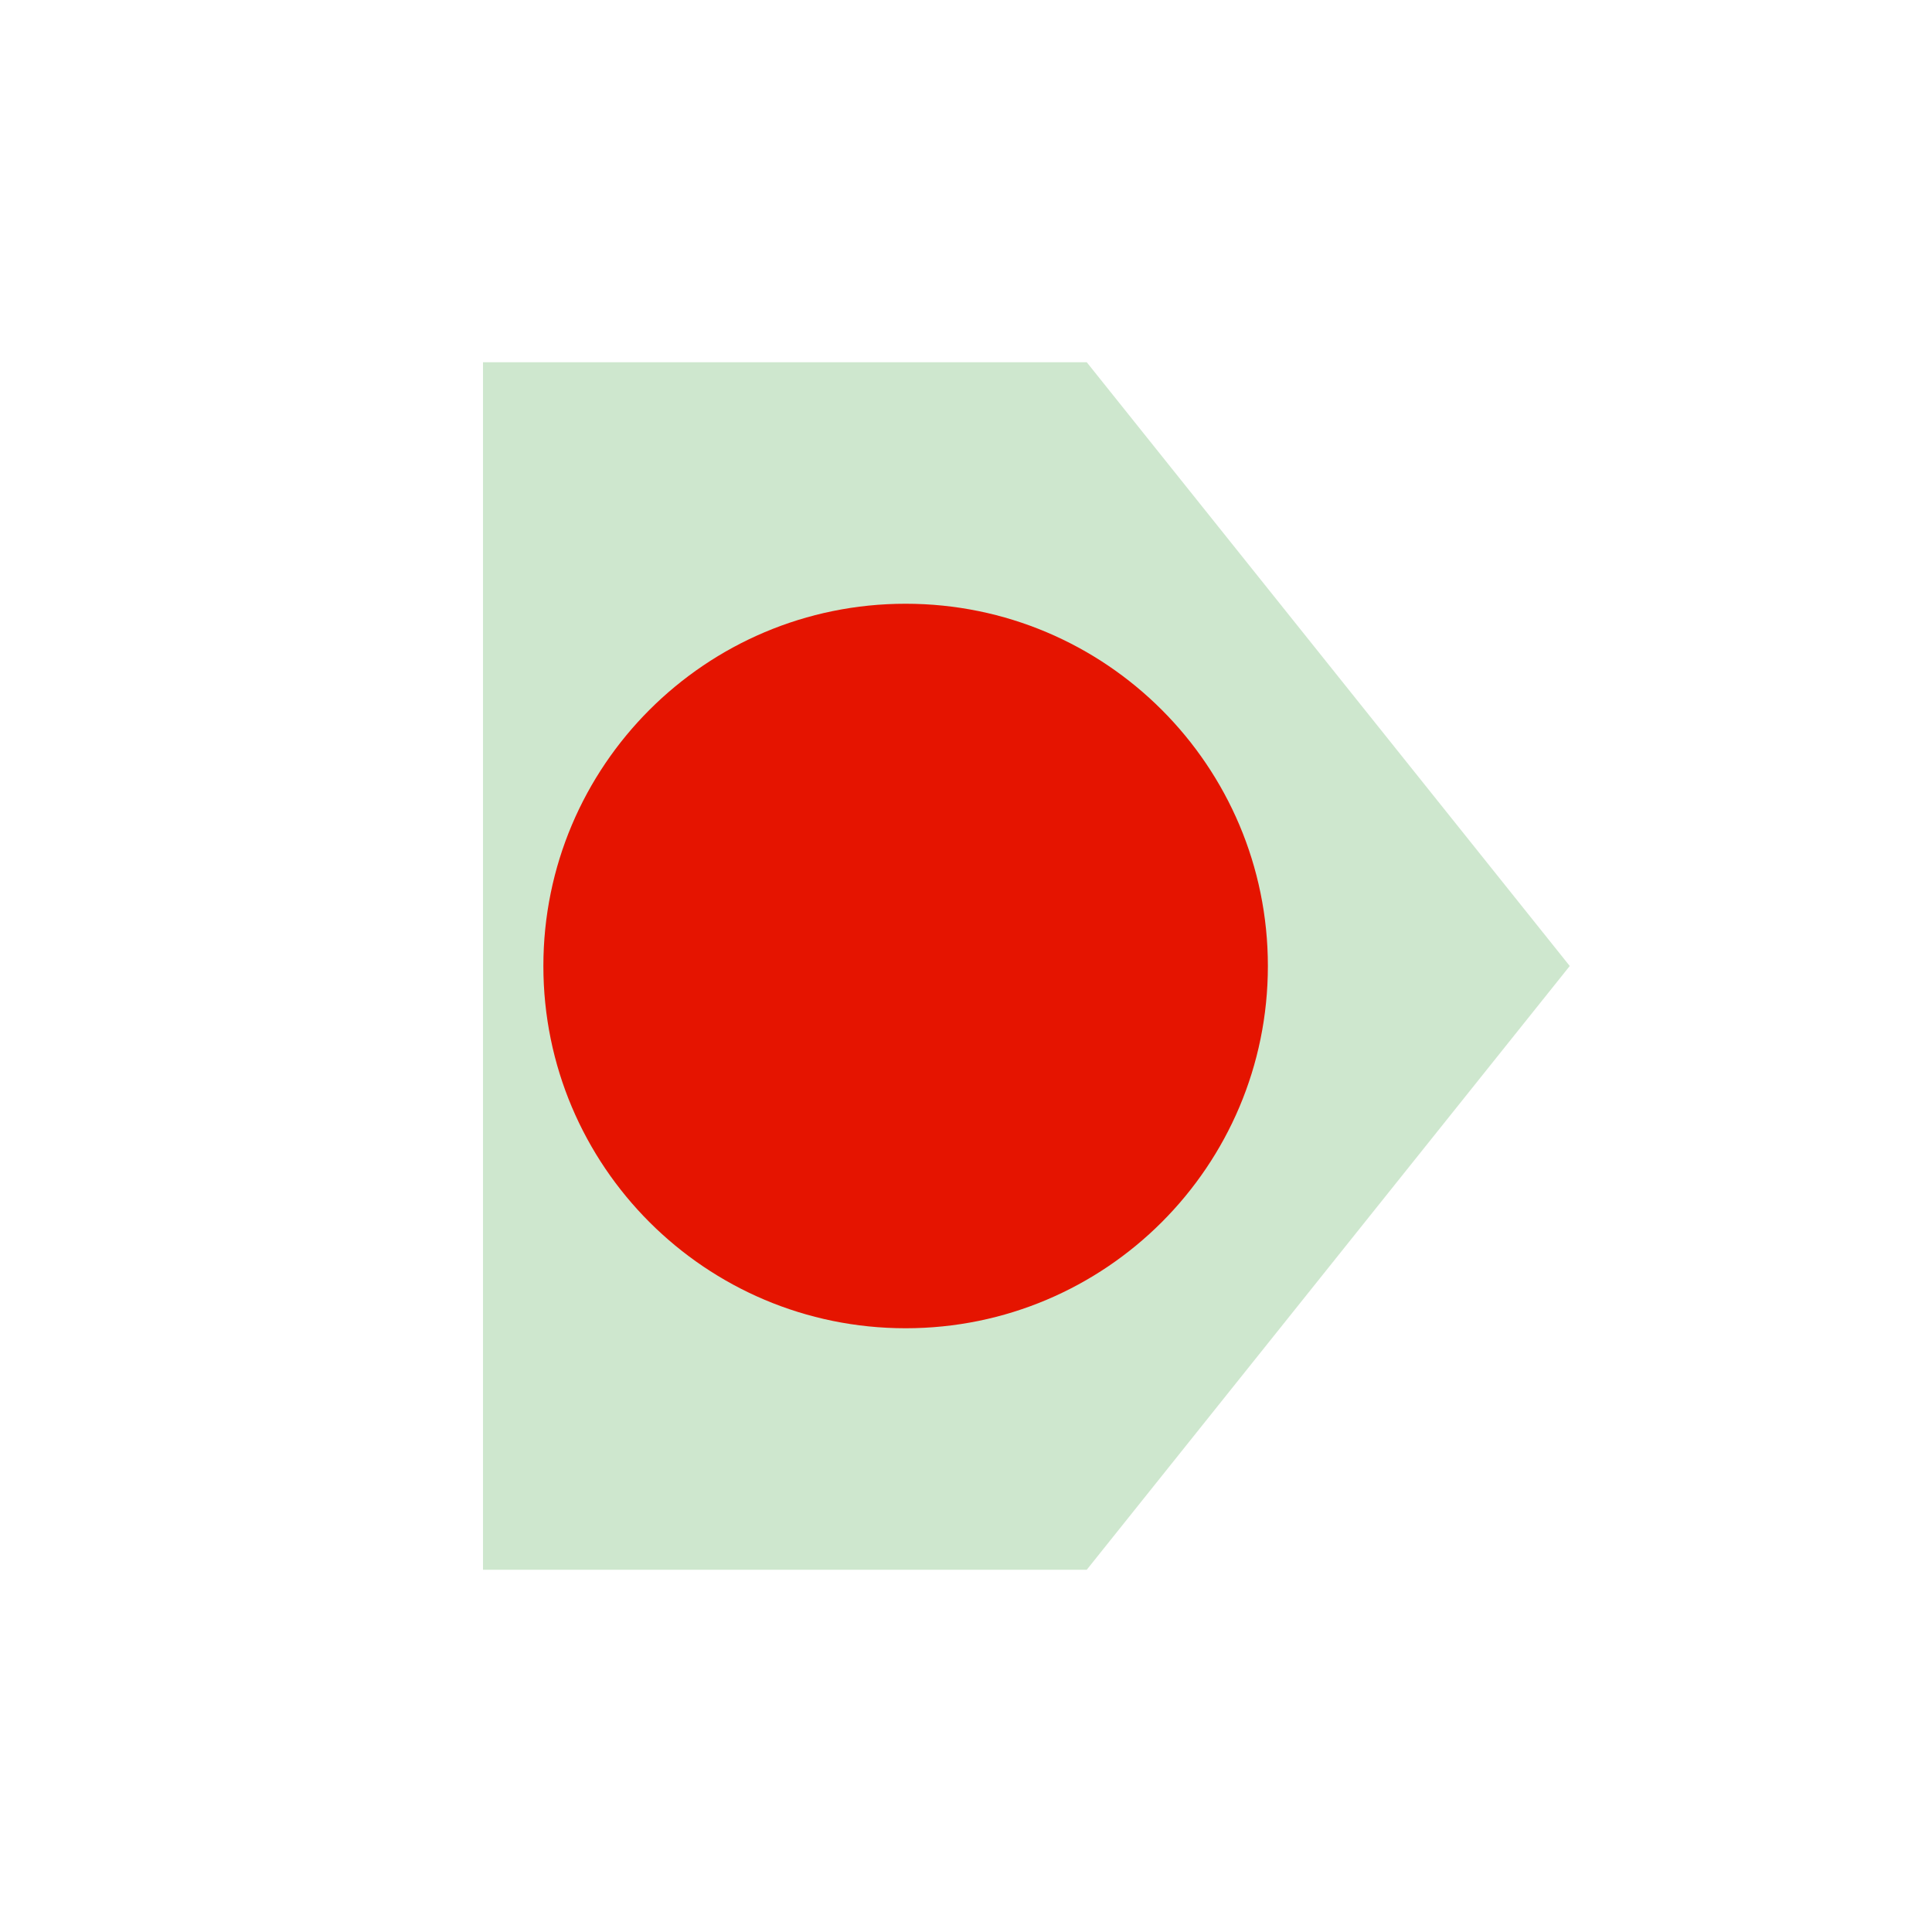
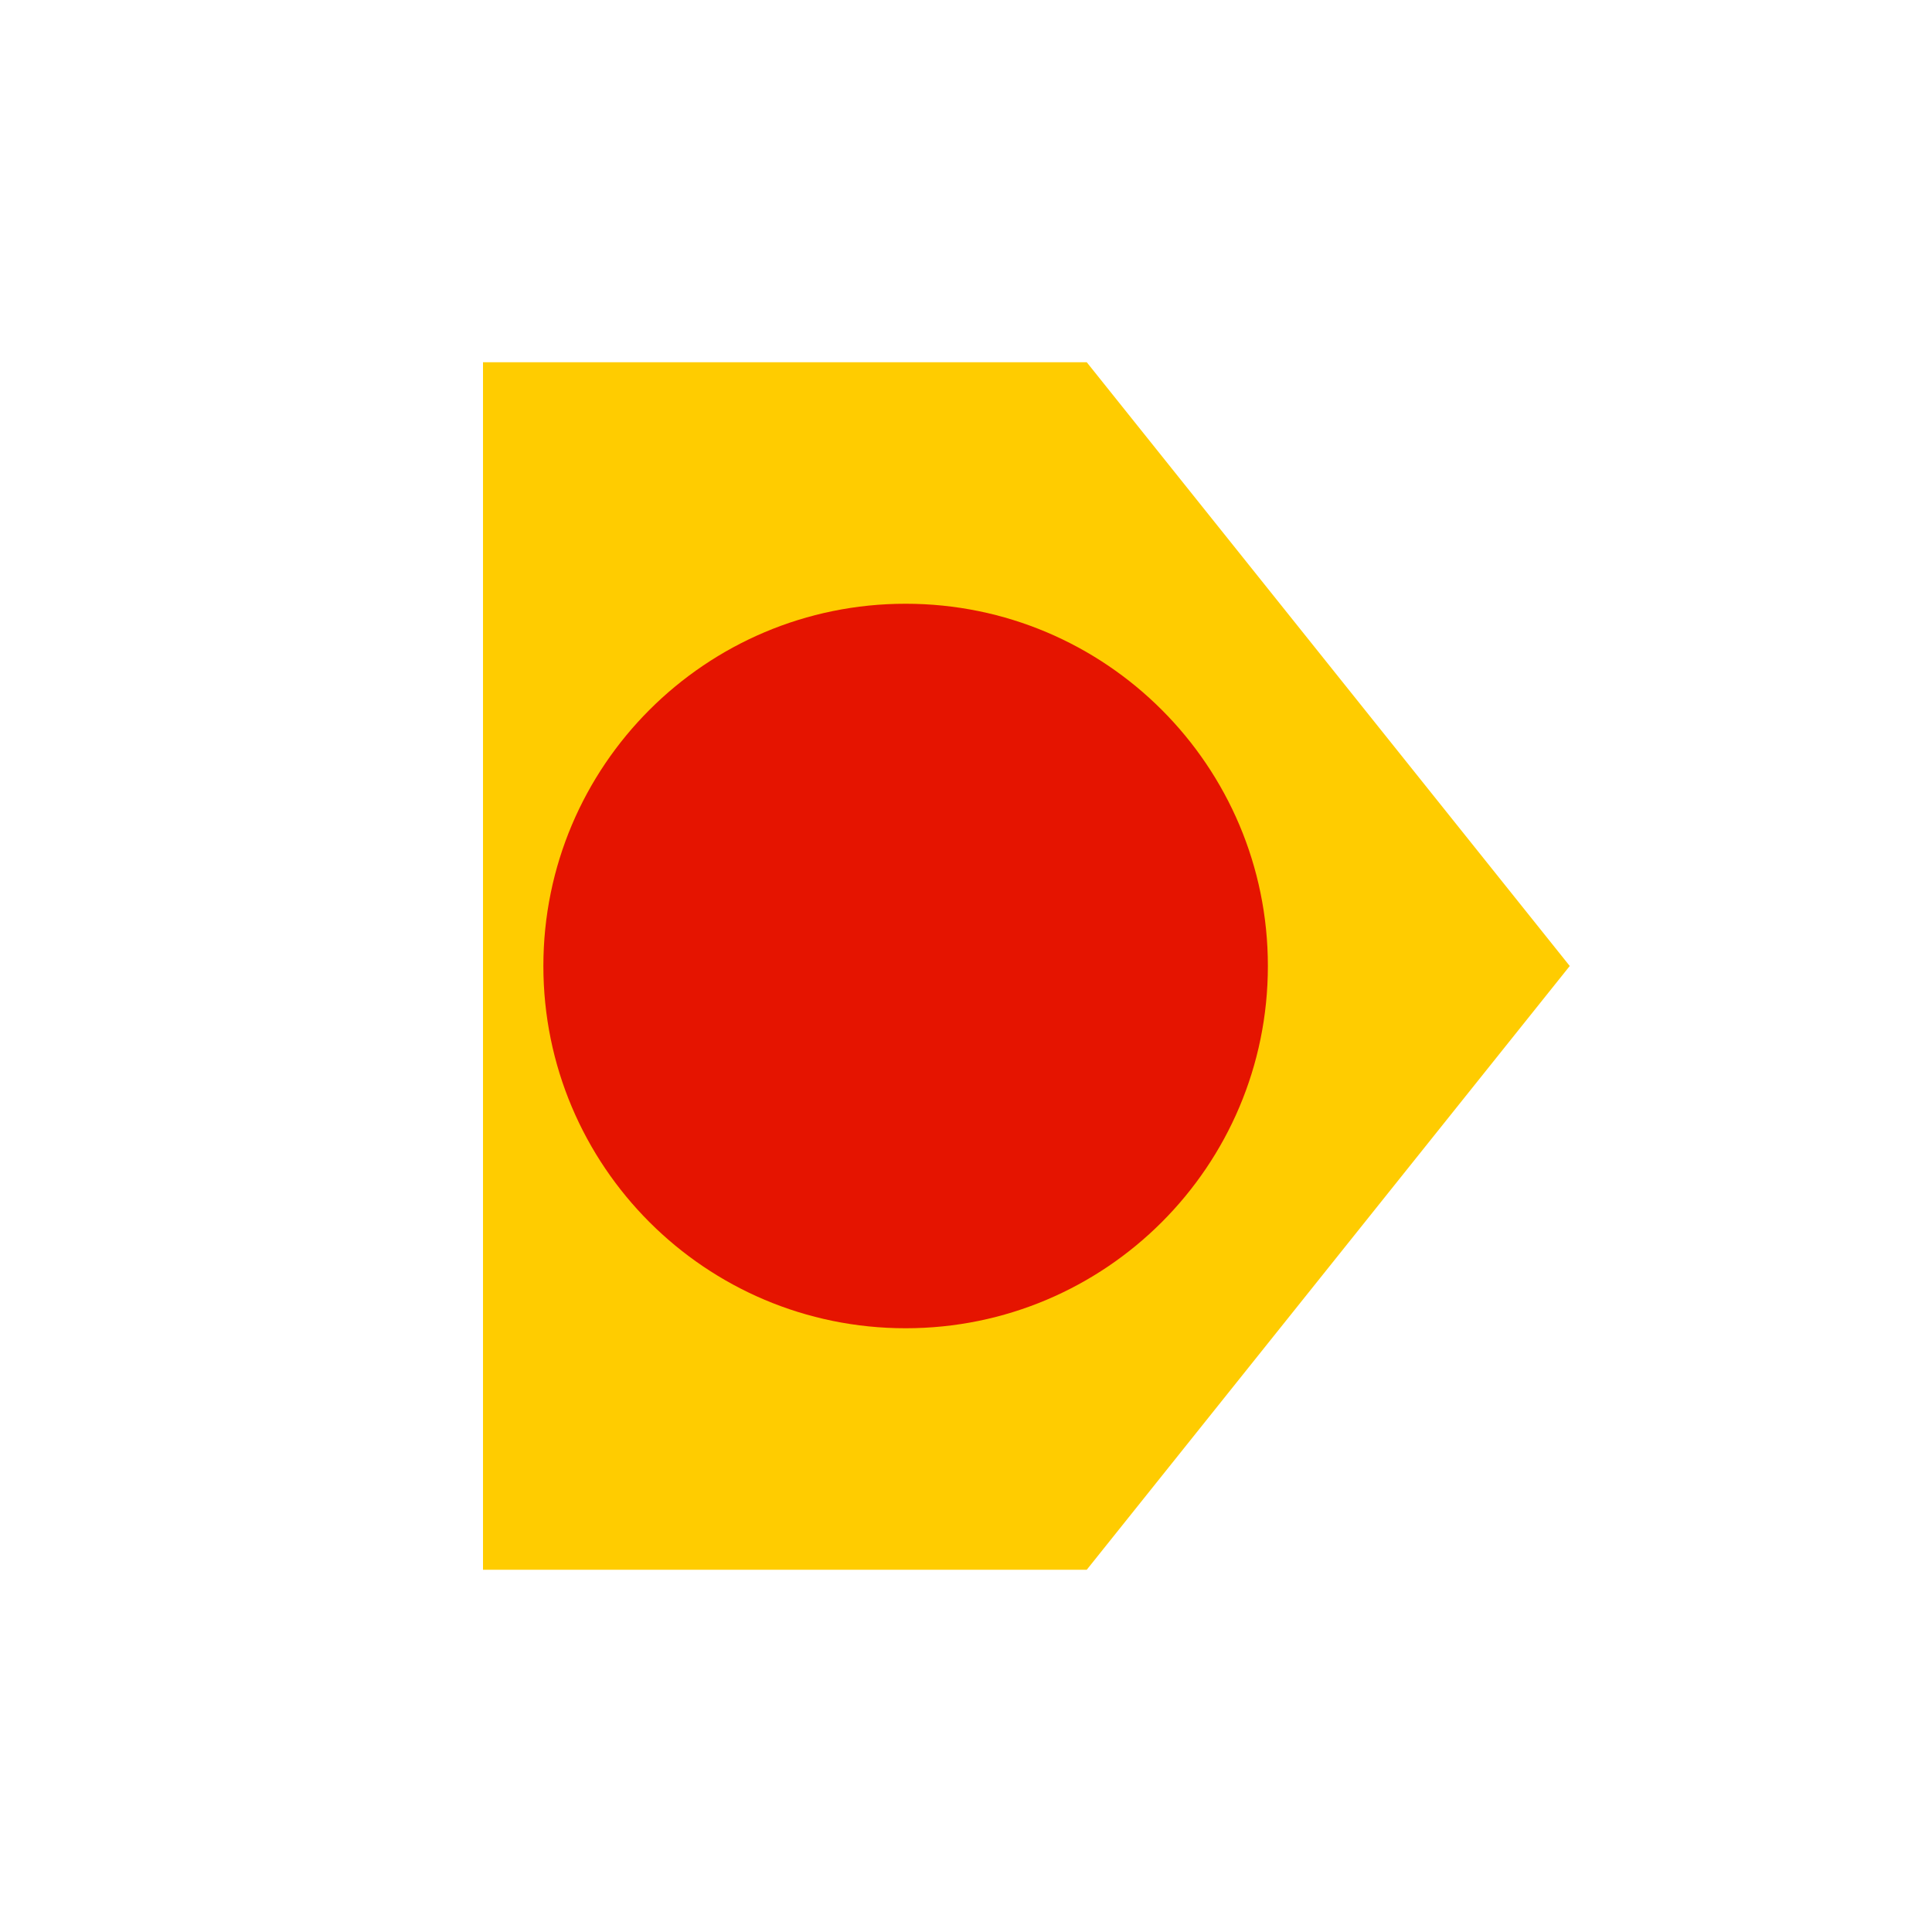
<svg xmlns="http://www.w3.org/2000/svg" viewBox="0 0 16 16">
-   <style>.icon-canvas-transparent{opacity:0;fill:#f6f6f6}.icon-vs-red{fill:#e51400}.icon-vs-yellow{fill:#CEE7CE}.icon-vs-bg{fill:#424242}</style>
-   <path class="icon-canvas-transparent" d="M16 16H0V0h16v16z" id="canvas" />
-   <path class="icon-vs-bg" d="M14.414 8l-5 6H3V2h6.414l5 6z" id="outline" style="display: none;" />
-   <path class="icon-vs-yellow" d="M13 8l-4 5H4V3h5l4 5z" id="iconBg" />
+   <defs>
+     <style>.icon-canvas-transparent,.icon-vs-out{fill:#f6f6f6;}.icon-canvas-transparent{opacity:0;}.icon-vs-yellow{fill:#fc0;}.icon-vs-red{fill:#e51400;}</style>
+   </defs>
+   <g id="canvas">
+     <path class="icon-canvas-transparent" d="M16,0V16H0V0Z" />
+   </g>
+   <g id="outline" style="display: none;">
+     <polygon class="icon-vs-out" points="3 14 3 2 9.48 2 14.28 8 9.48 14 3 14" />
+   </g>
+   <g id="iconBg">
+     <path class="icon-vs-yellow" d="M13,8,9,13H4V3H9Z" />
+   </g>
  <g id="iconFg">
-     <path class="icon-vs-red" d="M10.5 8a3 3 0 1 1-6 0 3 3 0 0 1 6 0z" />
+     <path class="icon-vs-red" d="M10.5,8a3,3,0,1,1-3-3A3,3,0,0,1,10.5,8Z" />
  </g>
</svg>
